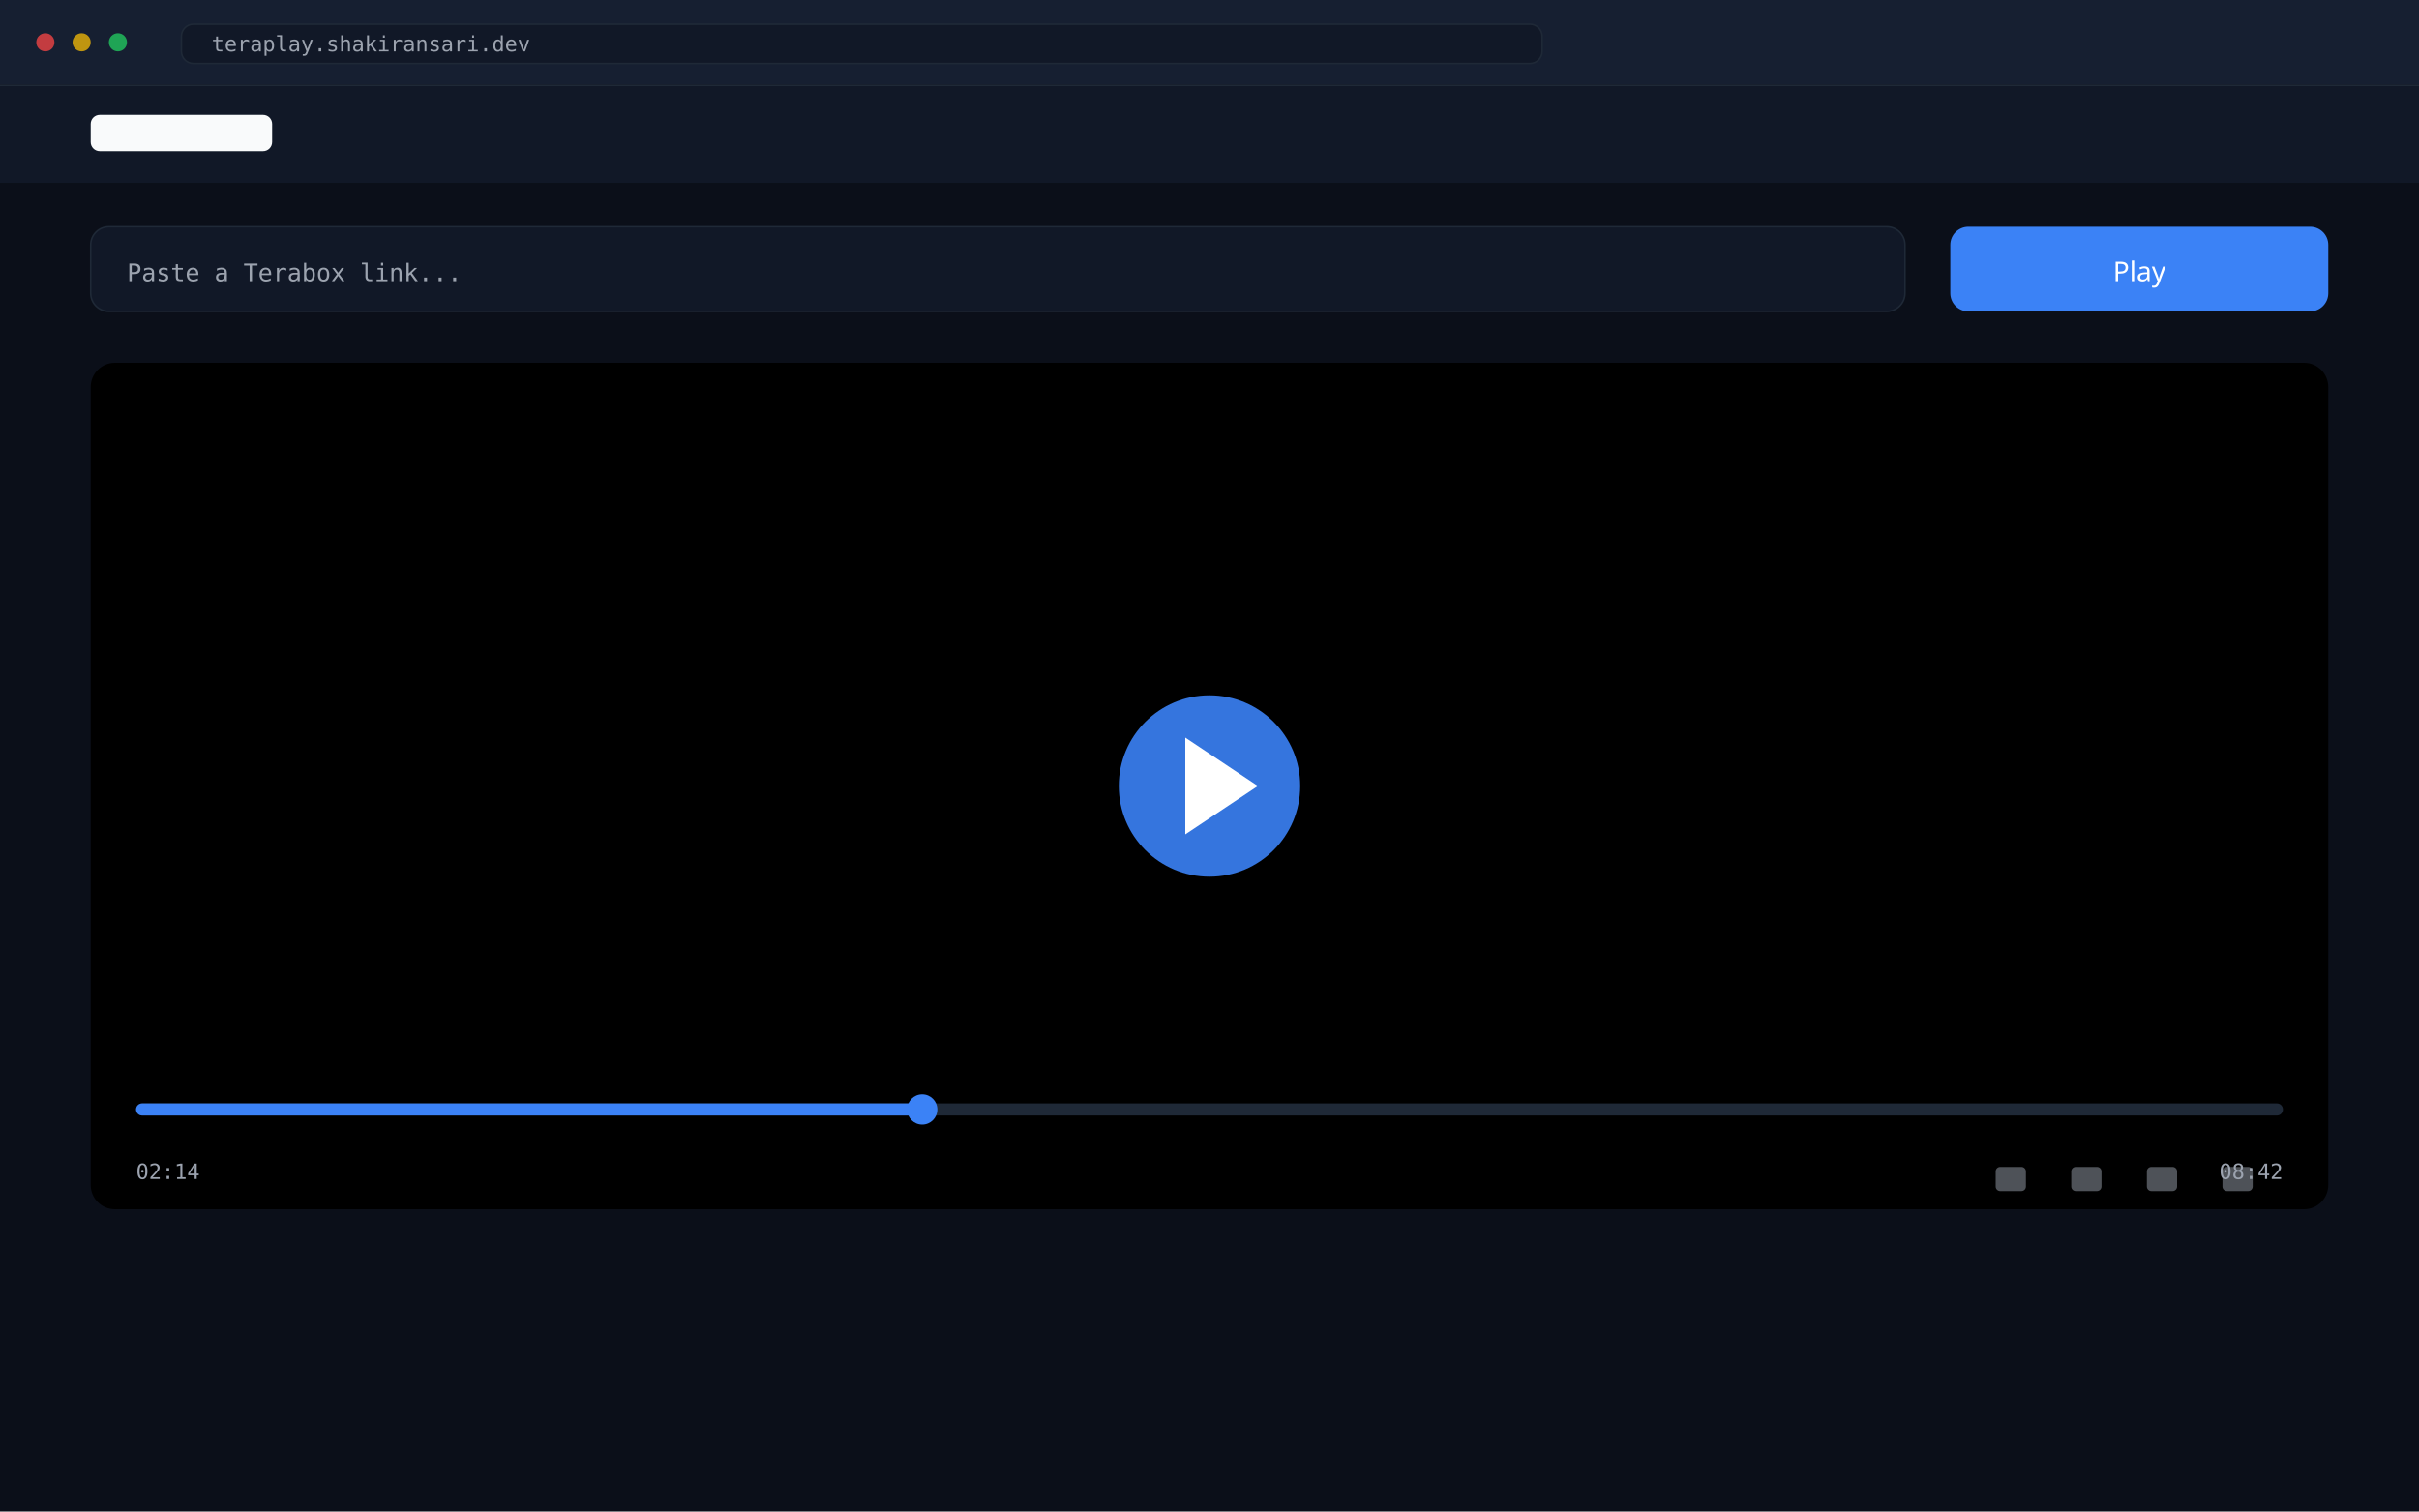
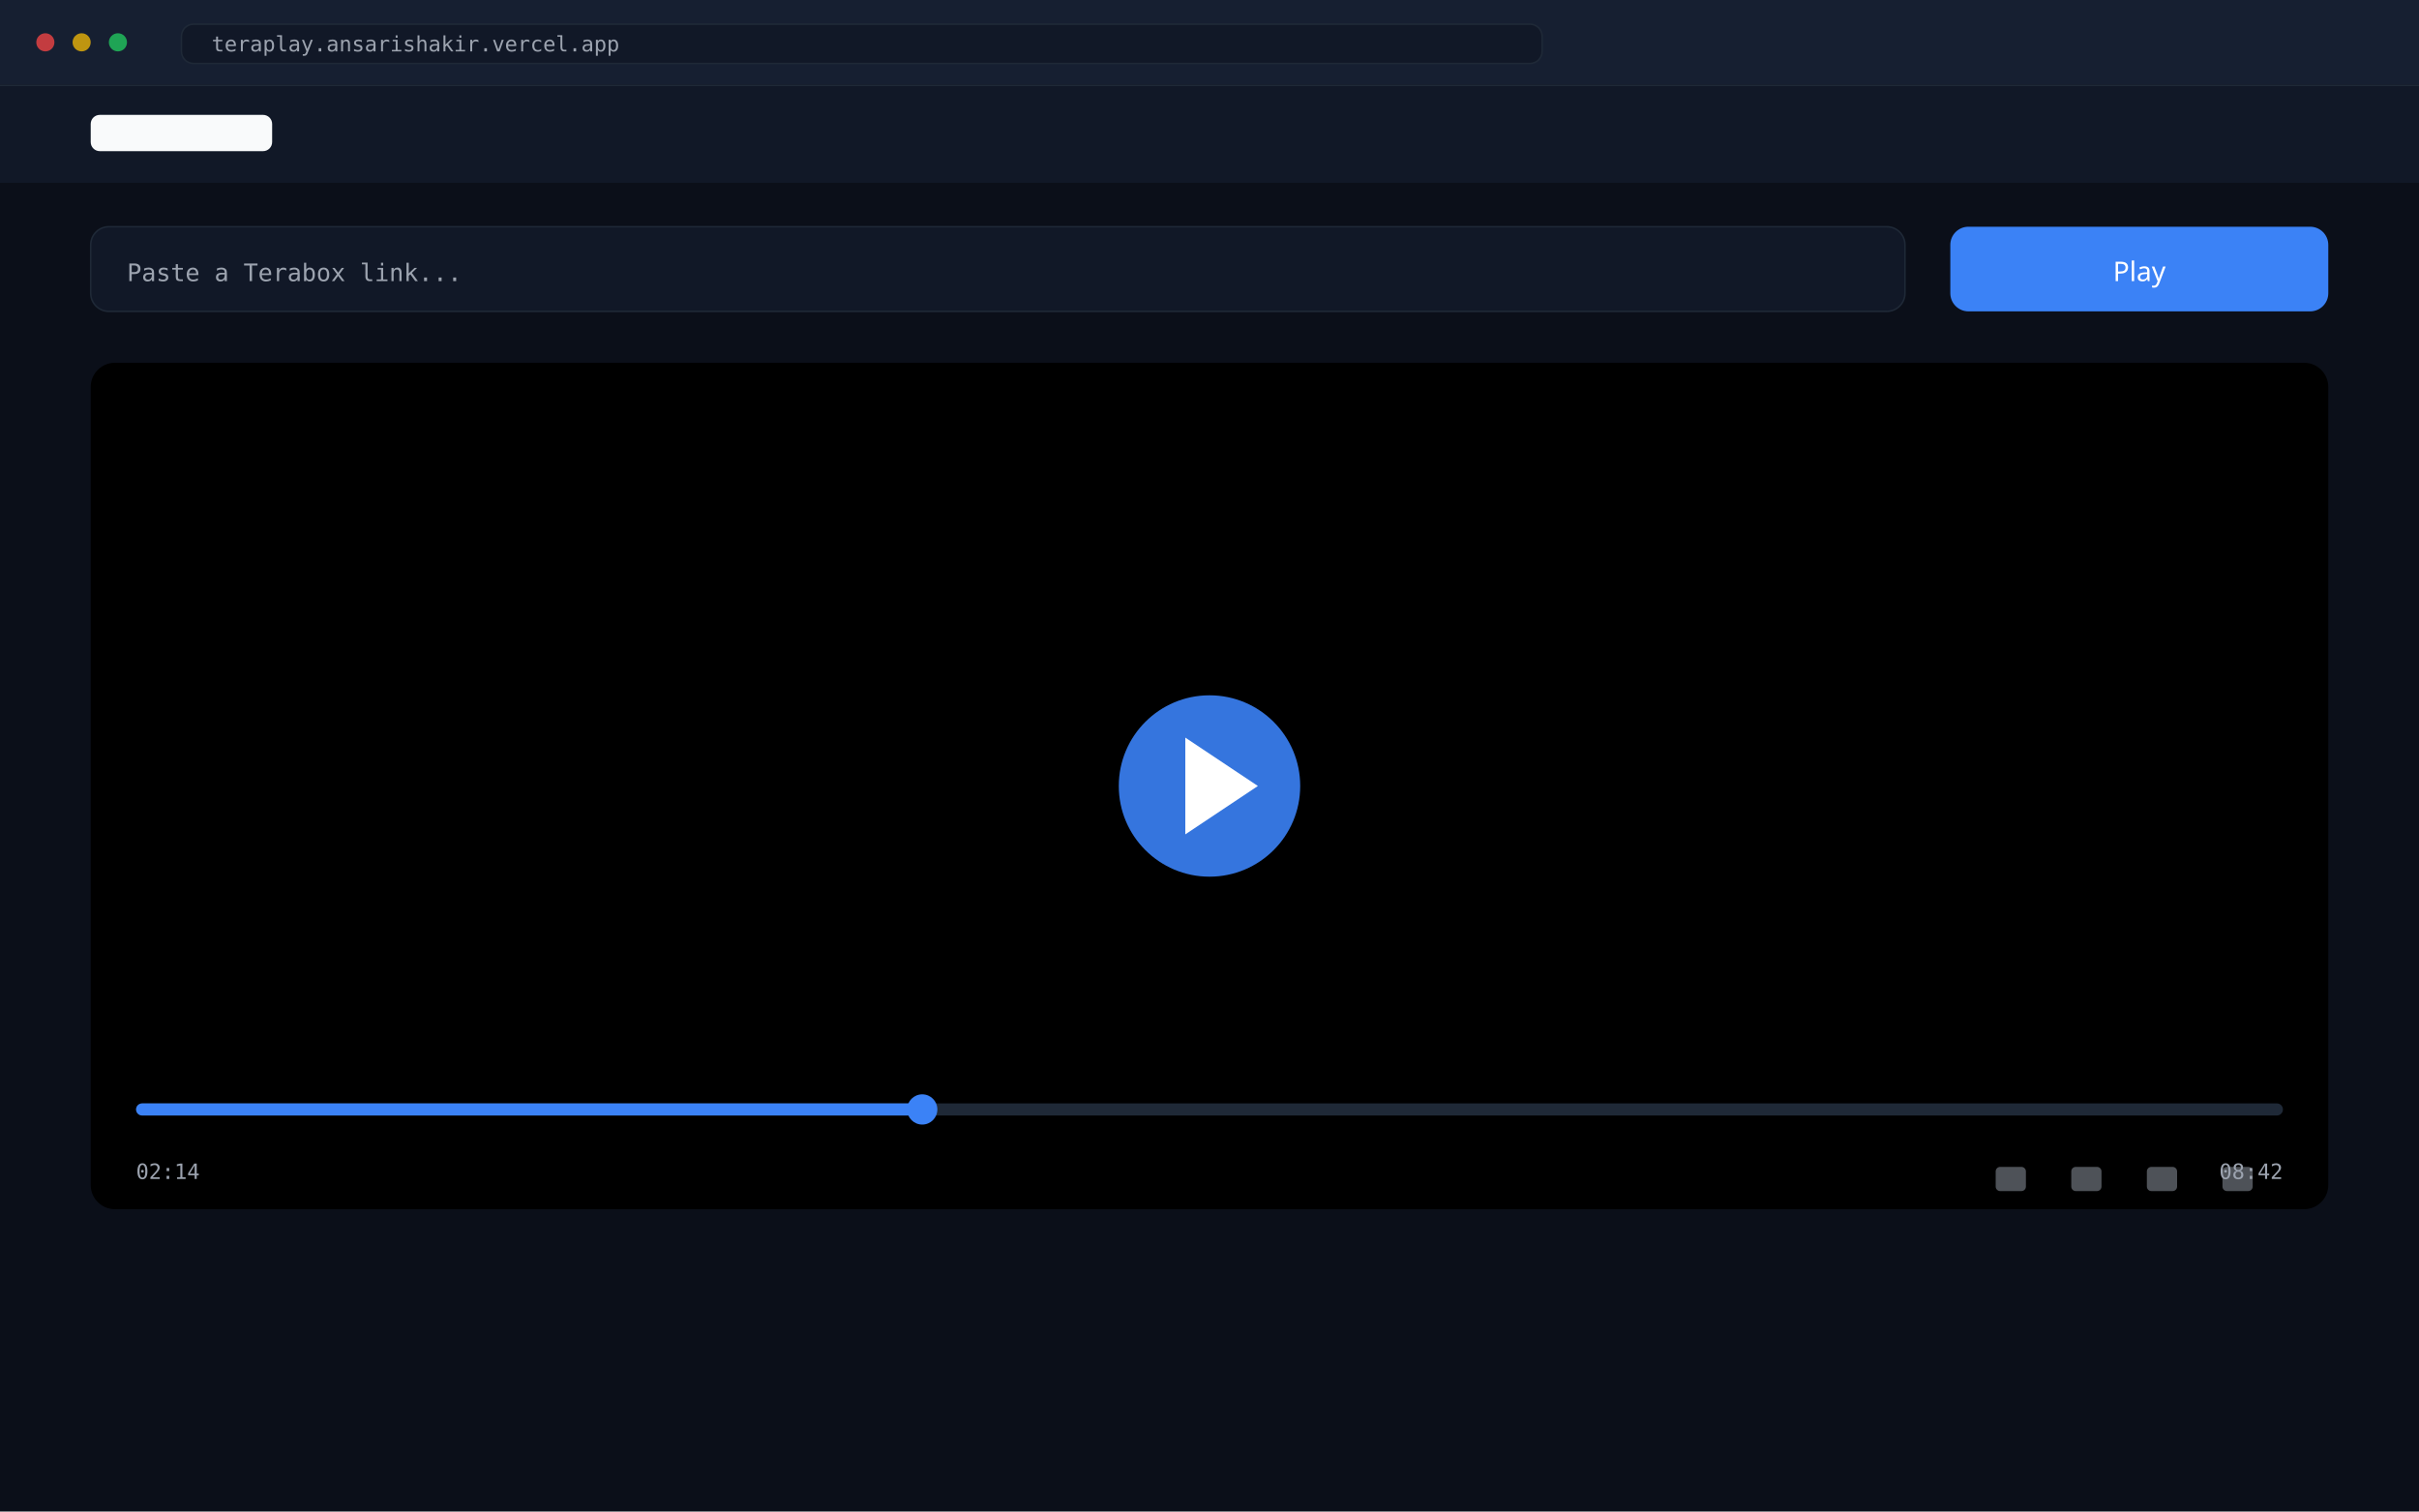
<svg xmlns="http://www.w3.org/2000/svg" width="1600" height="1000" viewBox="0 0 1600 1000" font-family="sans-serif">
  <rect width="1600" height="1000" fill="#0B0F19" />
  <rect x="0" y="0" width="1600" height="56" fill="#161f31" />
  <rect x="0" y="56" width="1600" height="1" fill="#1F2937" />
  <circle cx="30" cy="28" r="6" fill="#ef4444" opacity="0.8" />
  <circle cx="54" cy="28" r="6" fill="#eab308" opacity="0.8" />
  <circle cx="78" cy="28" r="6" fill="#22c55e" opacity="0.8" />
  <rect x="120" y="16" width="900" height="26" rx="8" fill="#111827" stroke="#1F2937" />
-   <text x="140" y="34" font-family="monospace" font-size="14" fill="#9CA3AF">teraplay.shakiransari.dev</text>
+   <text x="140" y="34" font-family="monospace" font-size="14" fill="#9CA3AF">teraplay.ansarishakir.vercel.app</text>
  <rect x="0" y="57" width="1600" height="64" fill="#111827" />
  <rect x="60" y="76" width="120" height="24" rx="6" fill="#F9FAFB" />
  <rect x="60" y="150" width="1200" height="56" rx="12" fill="#111827" stroke="#1F2937" />
  <text x="84" y="186" font-family="monospace" font-size="16" fill="#9CA3AF">Paste a Terabox link...</text>
  <rect x="1290" y="150" width="250" height="56" rx="12" fill="#3B82F6" />
  <text x="1415" y="186" font-size="18" fill="#fff" text-anchor="middle">Play</text>
  <rect x="60" y="240" width="1480" height="560" rx="16" fill="#000" />
  <circle cx="800" cy="520" r="60" fill="#3B82F6" opacity="0.9" />
  <polygon points="784,488 784,552 832,520" fill="#fff" />
  <rect x="90" y="730" width="1420" height="8" rx="4" fill="#1F2937" />
  <rect x="90" y="730" width="520" height="8" rx="4" fill="#3B82F6" />
  <circle cx="610" cy="734" r="10" fill="#3B82F6" />
  <text x="90" y="780" font-family="monospace" font-size="14" fill="#9CA3AF">02:14</text>
  <text x="1510" y="780" font-family="monospace" font-size="14" fill="#9CA3AF" text-anchor="end">08:42</text>
  <rect x="1320" y="772" width="20" height="16" rx="3" fill="#9CA3AF" opacity="0.5" />
  <rect x="1370" y="772" width="20" height="16" rx="3" fill="#9CA3AF" opacity="0.5" />
  <rect x="1420" y="772" width="20" height="16" rx="3" fill="#9CA3AF" opacity="0.5" />
  <rect x="1470" y="772" width="20" height="16" rx="3" fill="#9CA3AF" opacity="0.5" />
</svg>
